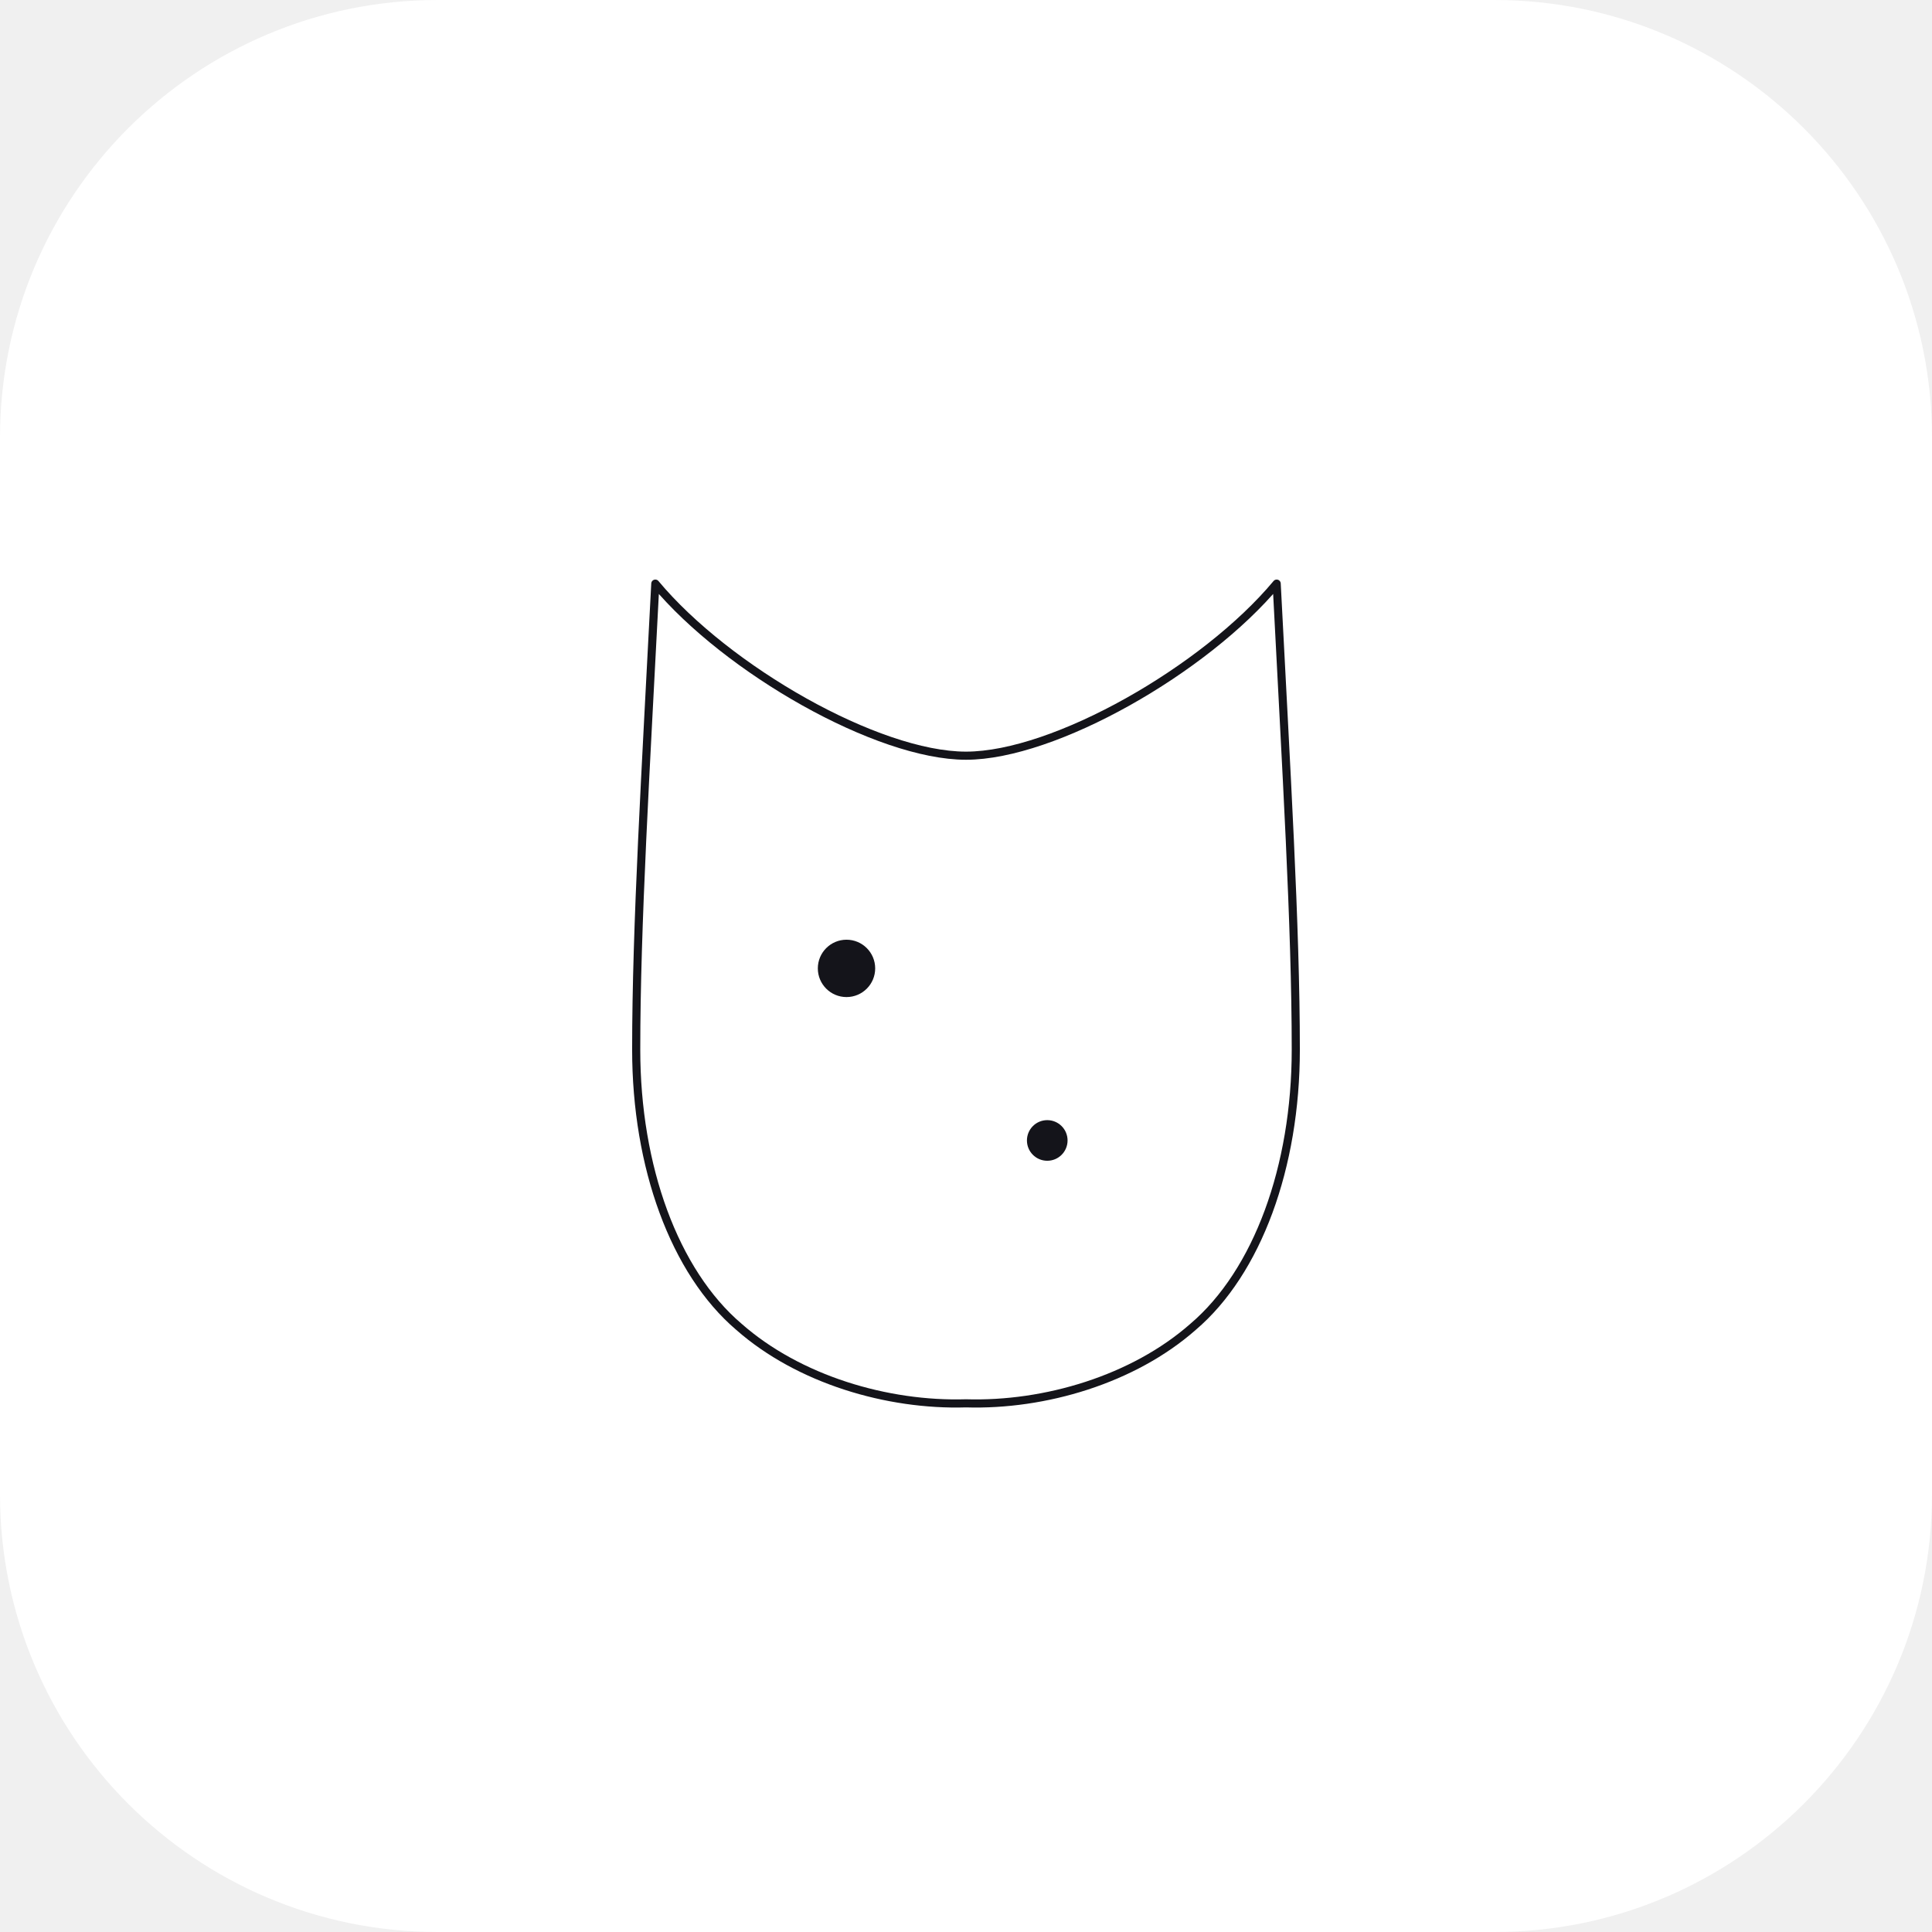
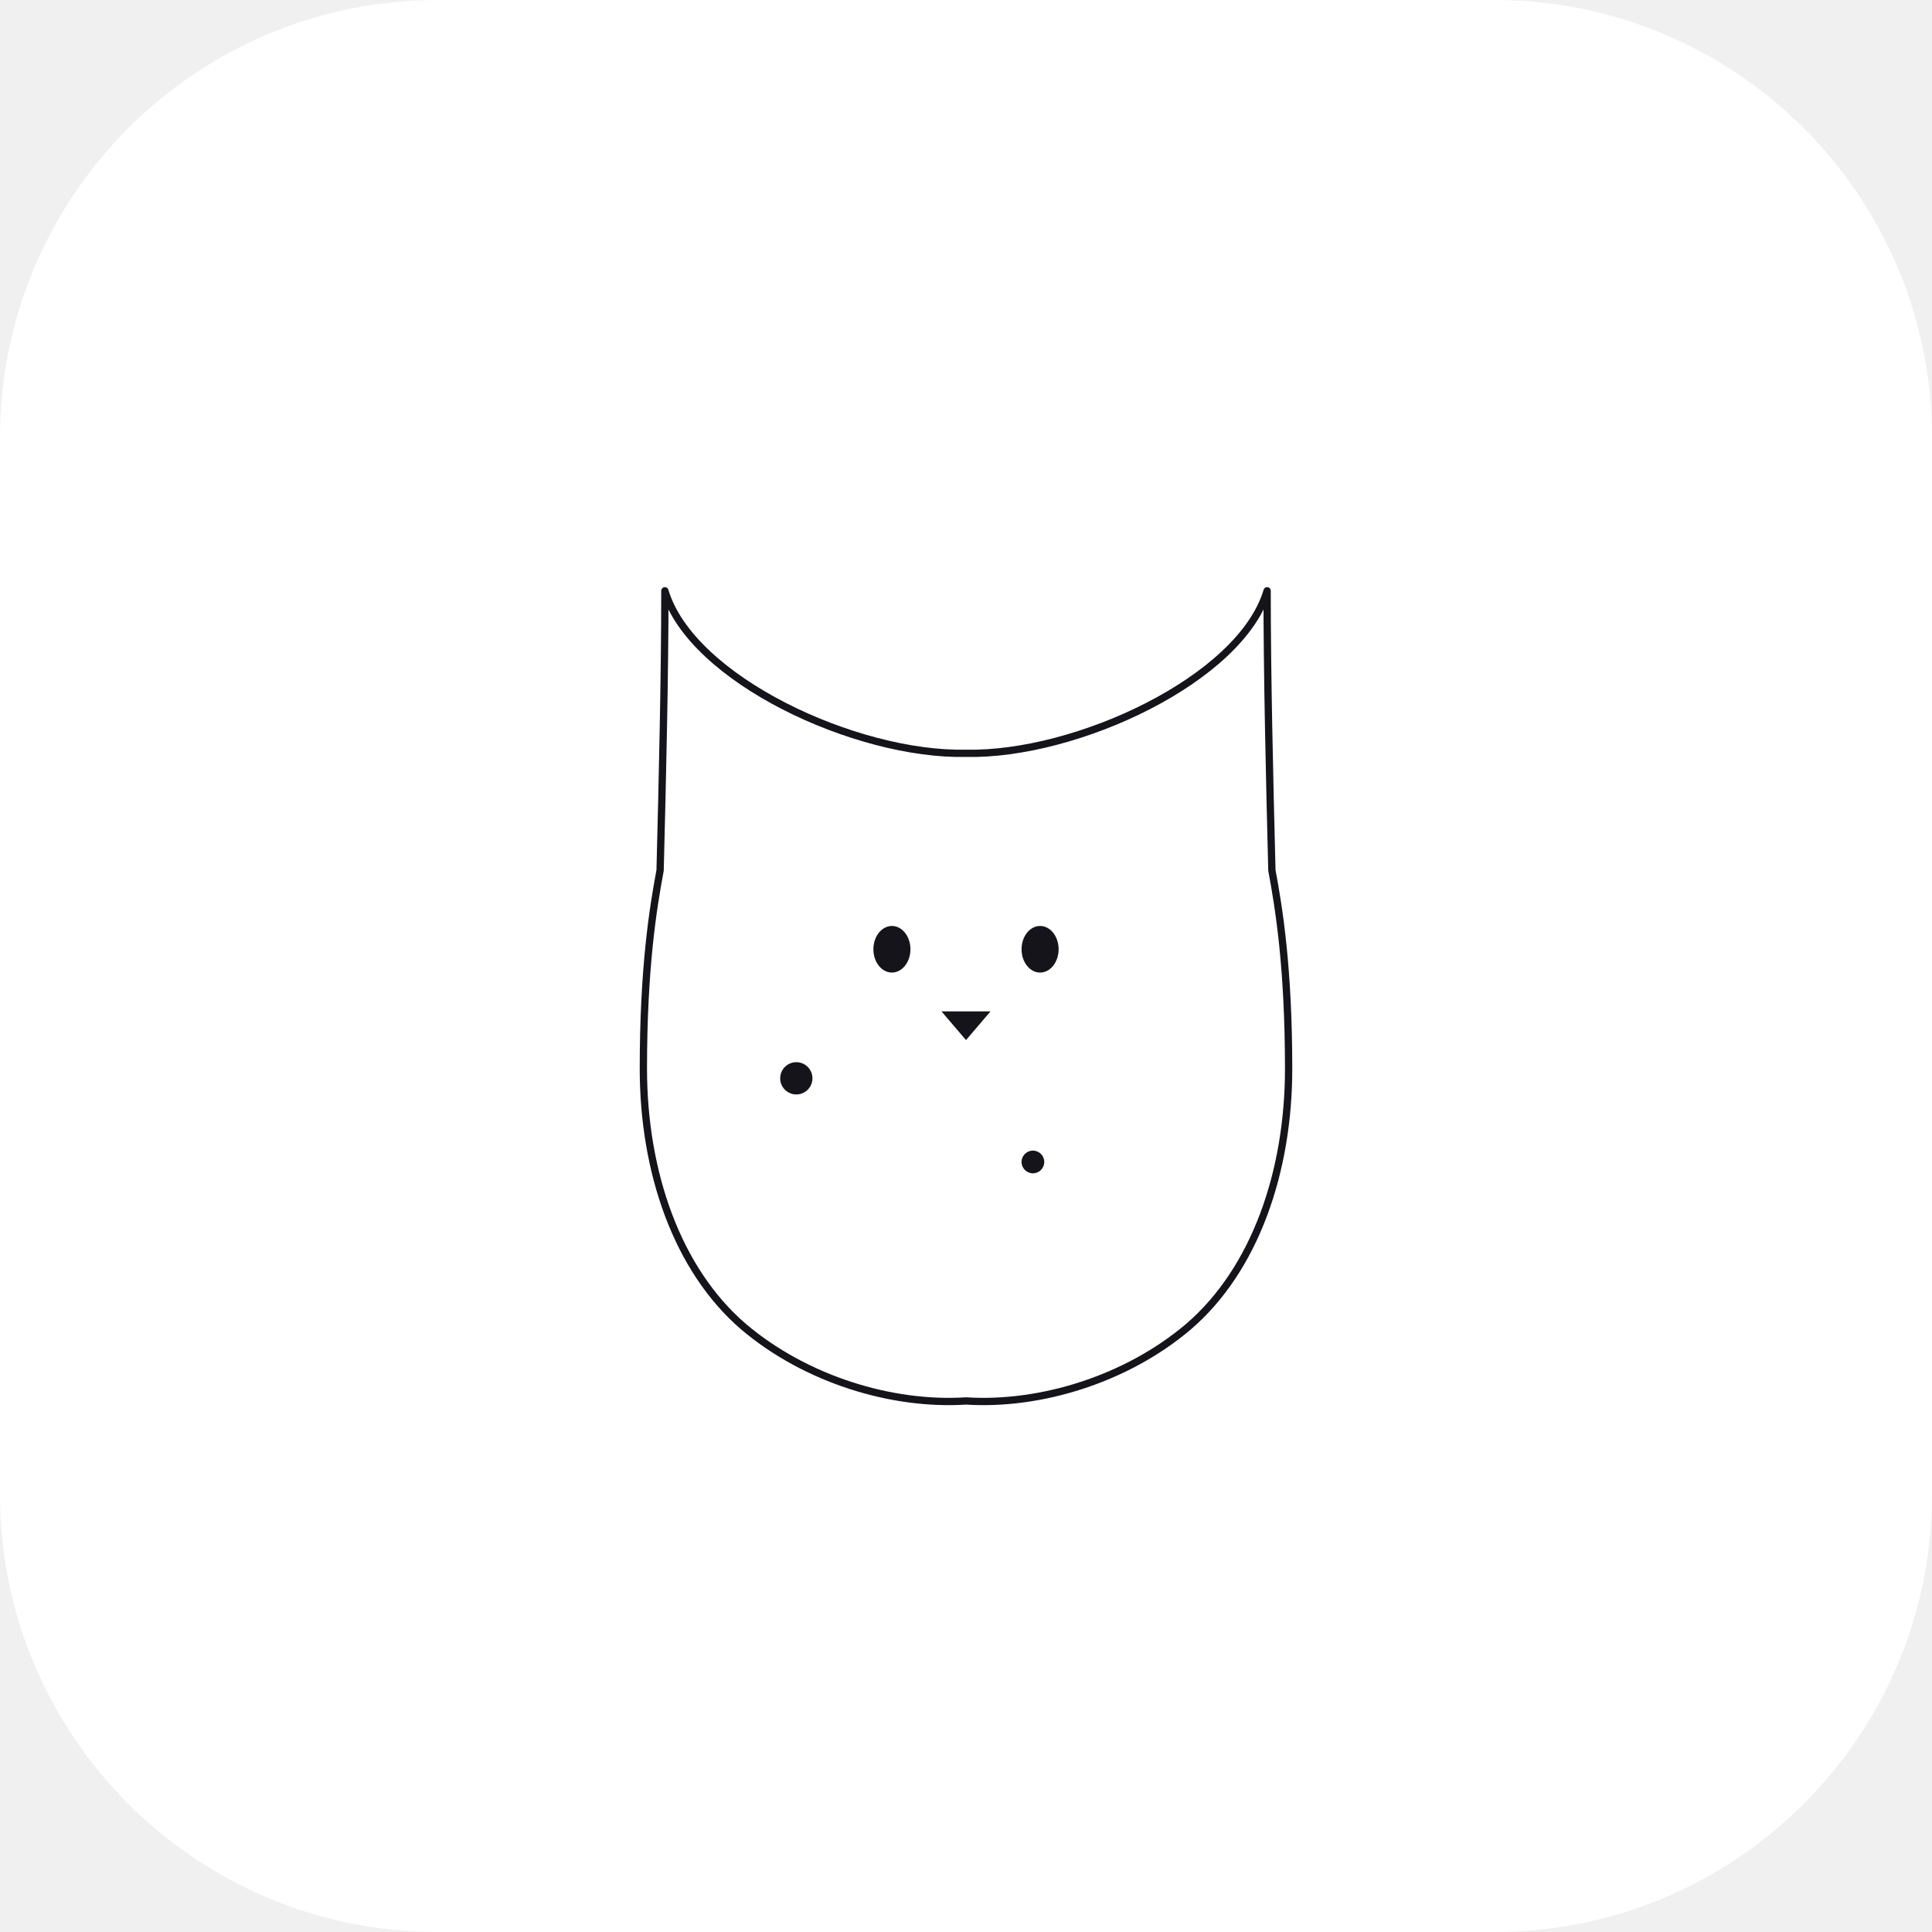
<svg xmlns="http://www.w3.org/2000/svg" width="1024" height="1024" viewBox="0 0 1024 1024">
  <rect width="1024" height="1024" rx="232" fill="#FFFFFF" />
  <g transform="translate(208 208) scale(6.3333)">
-     <path d="M 48.00 84.60 C 54.60 84.80 62.00 82.60 67.00 78.20 C 72.40 73.60 75.60 64.80 75.60 55.00 C 75.60 44.60 74.80 31.60 74.00 16.00 C 68.00 23.20 55.40 30.40 48.00 30.40 C 40.60 30.40 28.00 23.20 22.00 16.00 C 21.20 31.60 20.40 44.60 20.40 55.00 C 20.40 64.80 23.60 73.60 29.00 78.20 C 34.00 82.60 41.40 84.80 48.00 84.60" fill="none" stroke="#14141A" stroke-width="0.68" stroke-linecap="round" stroke-linejoin="round" />
-     <circle cx="38.00" cy="48.20" r="2.40" fill="#14141A" />
-     <circle cx="54.80" cy="62.60" r="1.70" fill="#14141A" />
+     <path d="M 48.00 84.40 C 54.20 84.80 61.40 82.60 66.60 78.20 C 72.20 73.40 75.00 65.20 75.00 56.60 C 75.00 48.20 74.20 43.20 73.60 40.00 C 73.40 32.20 73.20 23.60 73.20 16.60 C 71.00 24.00 57.20 30.40 48.00 30.20 C 38.80 30.40 25.00 24.00 22.80 16.60 C 22.80 23.60 22.60 32.20 22.40 40.00 C 21.80 43.20 21.00 48.20 21.00 56.60 C 21.00 65.20 23.80 73.40 29.40 78.20 C 34.60 82.60 41.80 84.80 48.00 84.40" fill="none" stroke="#14141A" stroke-width="0.61" stroke-linecap="round" stroke-linejoin="round" />
+     <ellipse cx="41.80" cy="46.60" rx="1.55" ry="1.95" fill="#14141A" />
+     <ellipse cx="54.20" cy="46.60" rx="1.55" ry="1.95" fill="#14141A" />
+     <polygon points="45.95,51.80 50.05,51.80 48.00,54.20" fill="#14141A" />
+     <circle cx="33.80" cy="57.40" r="1.35" fill="#14141A" />
+     <circle cx="53.60" cy="64.40" r="0.95" fill="#14141A" />
  </g>
</svg>
